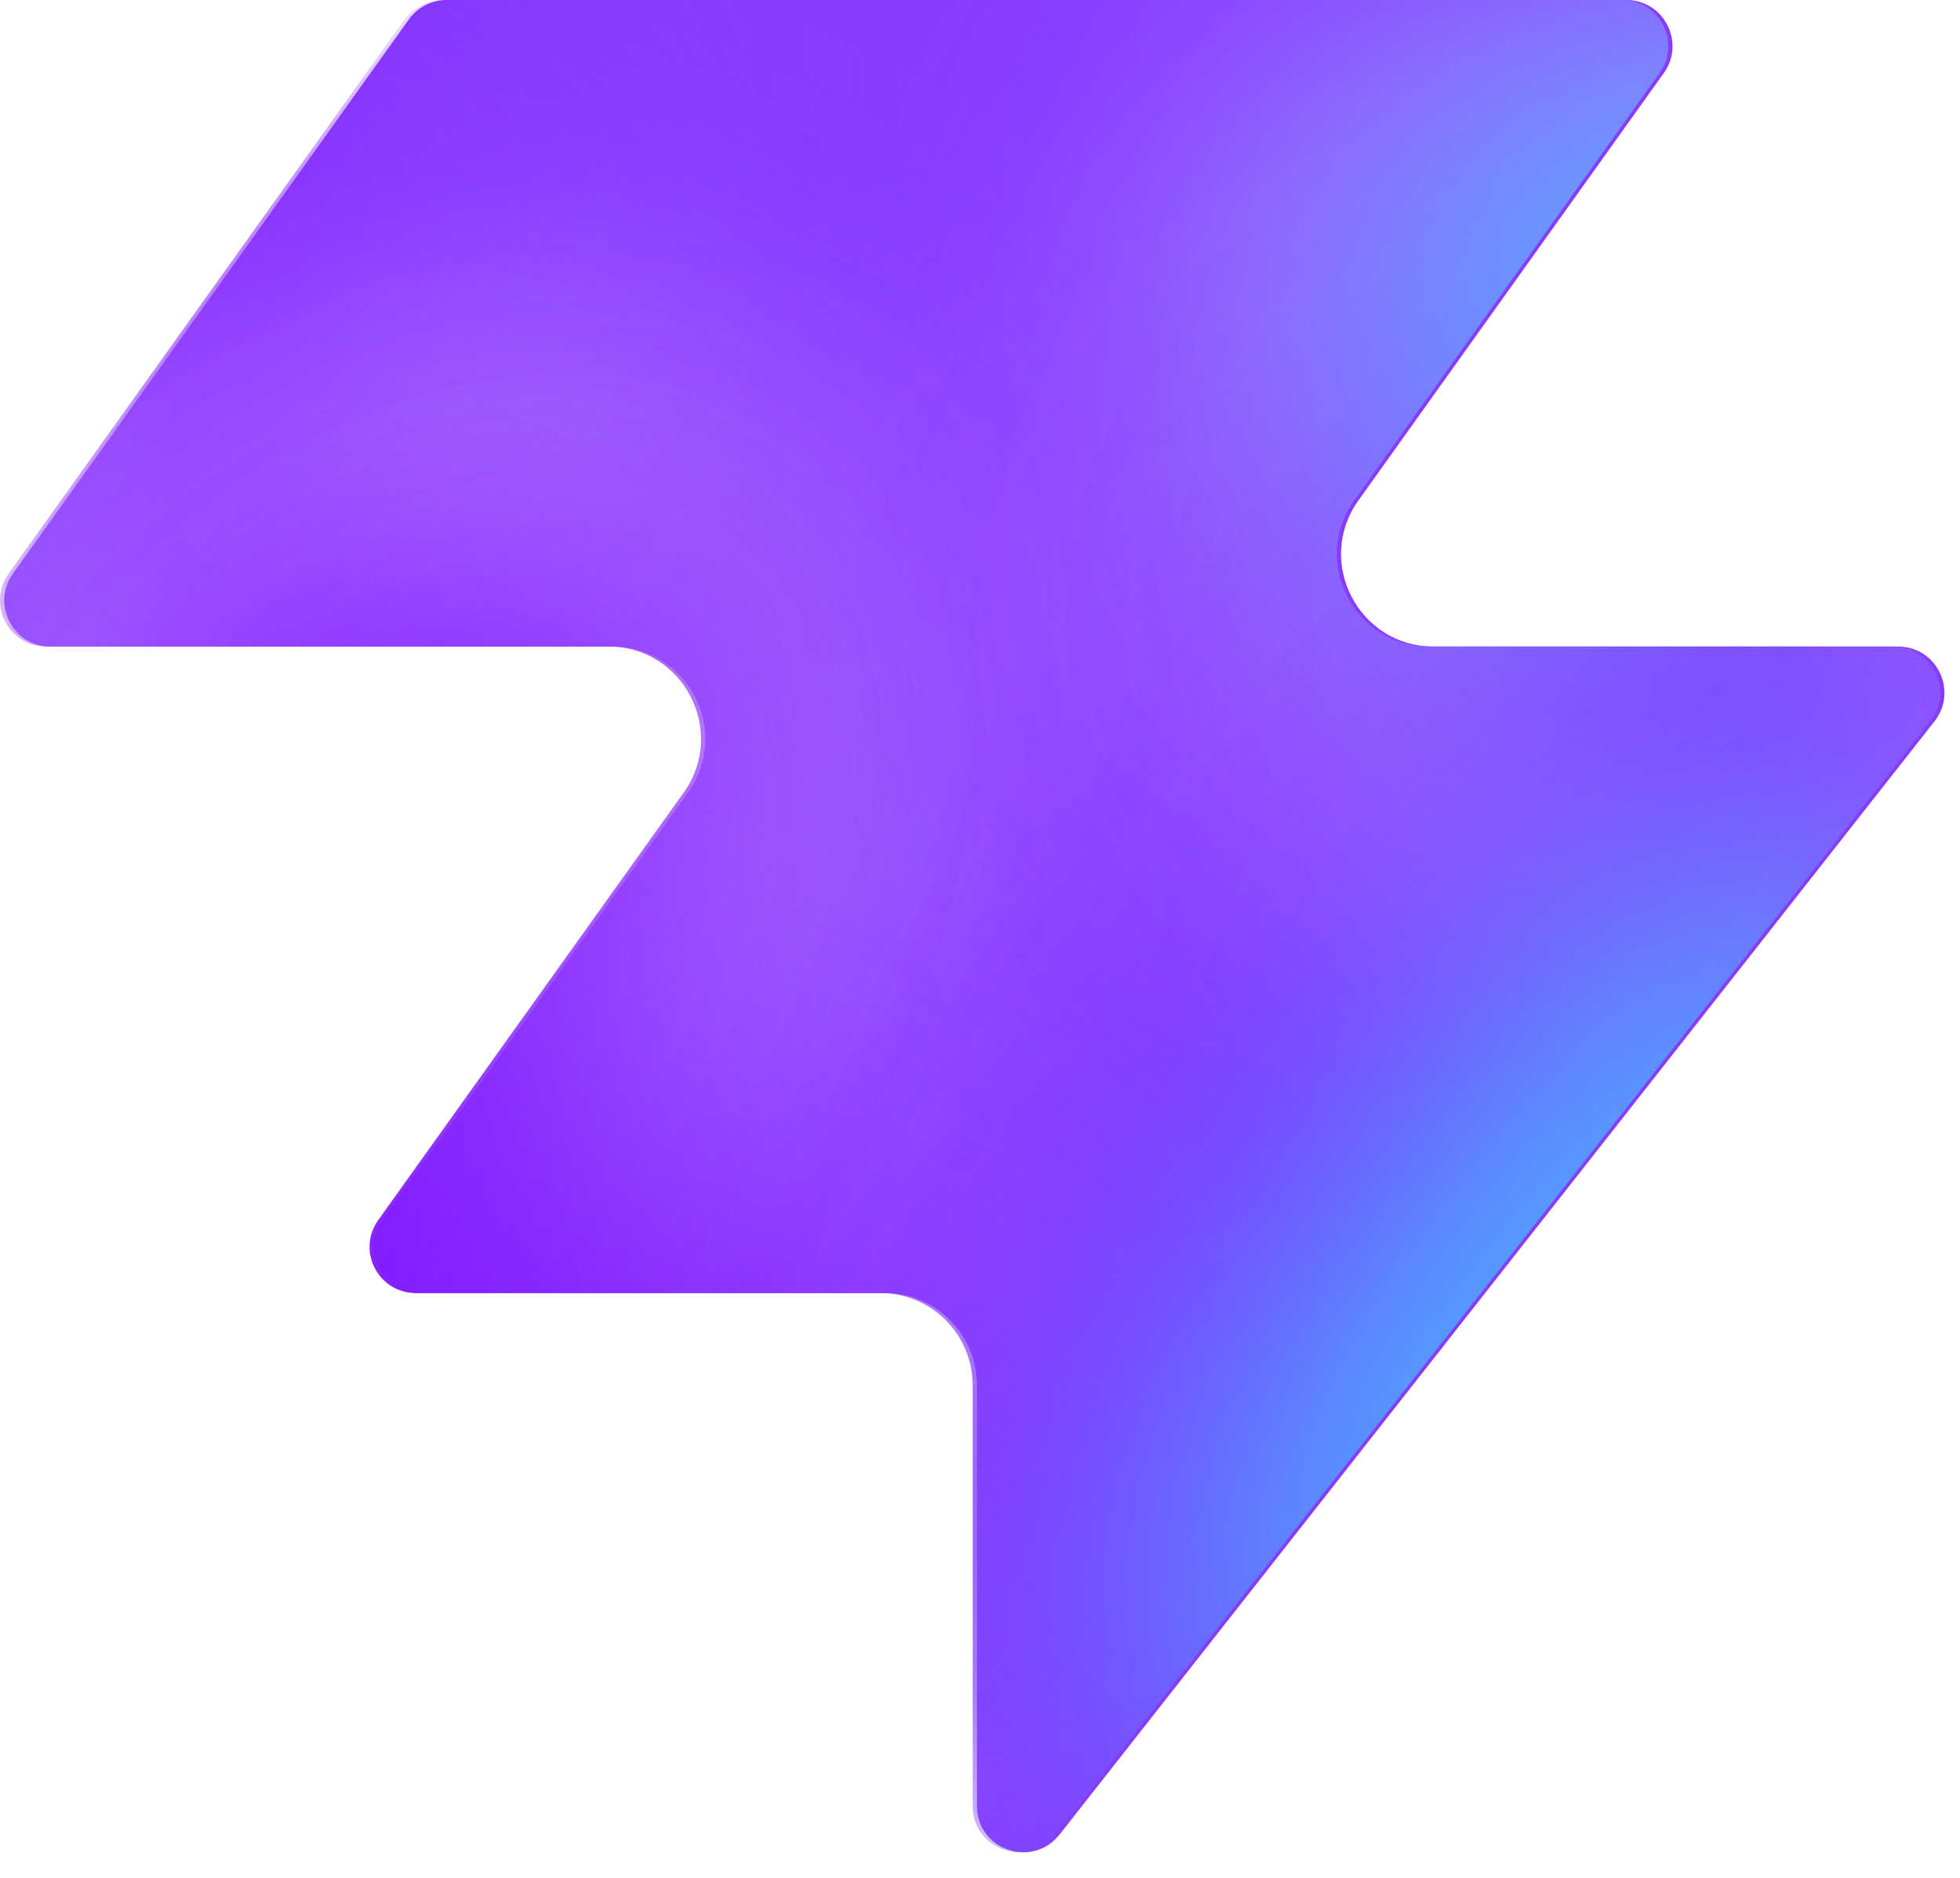
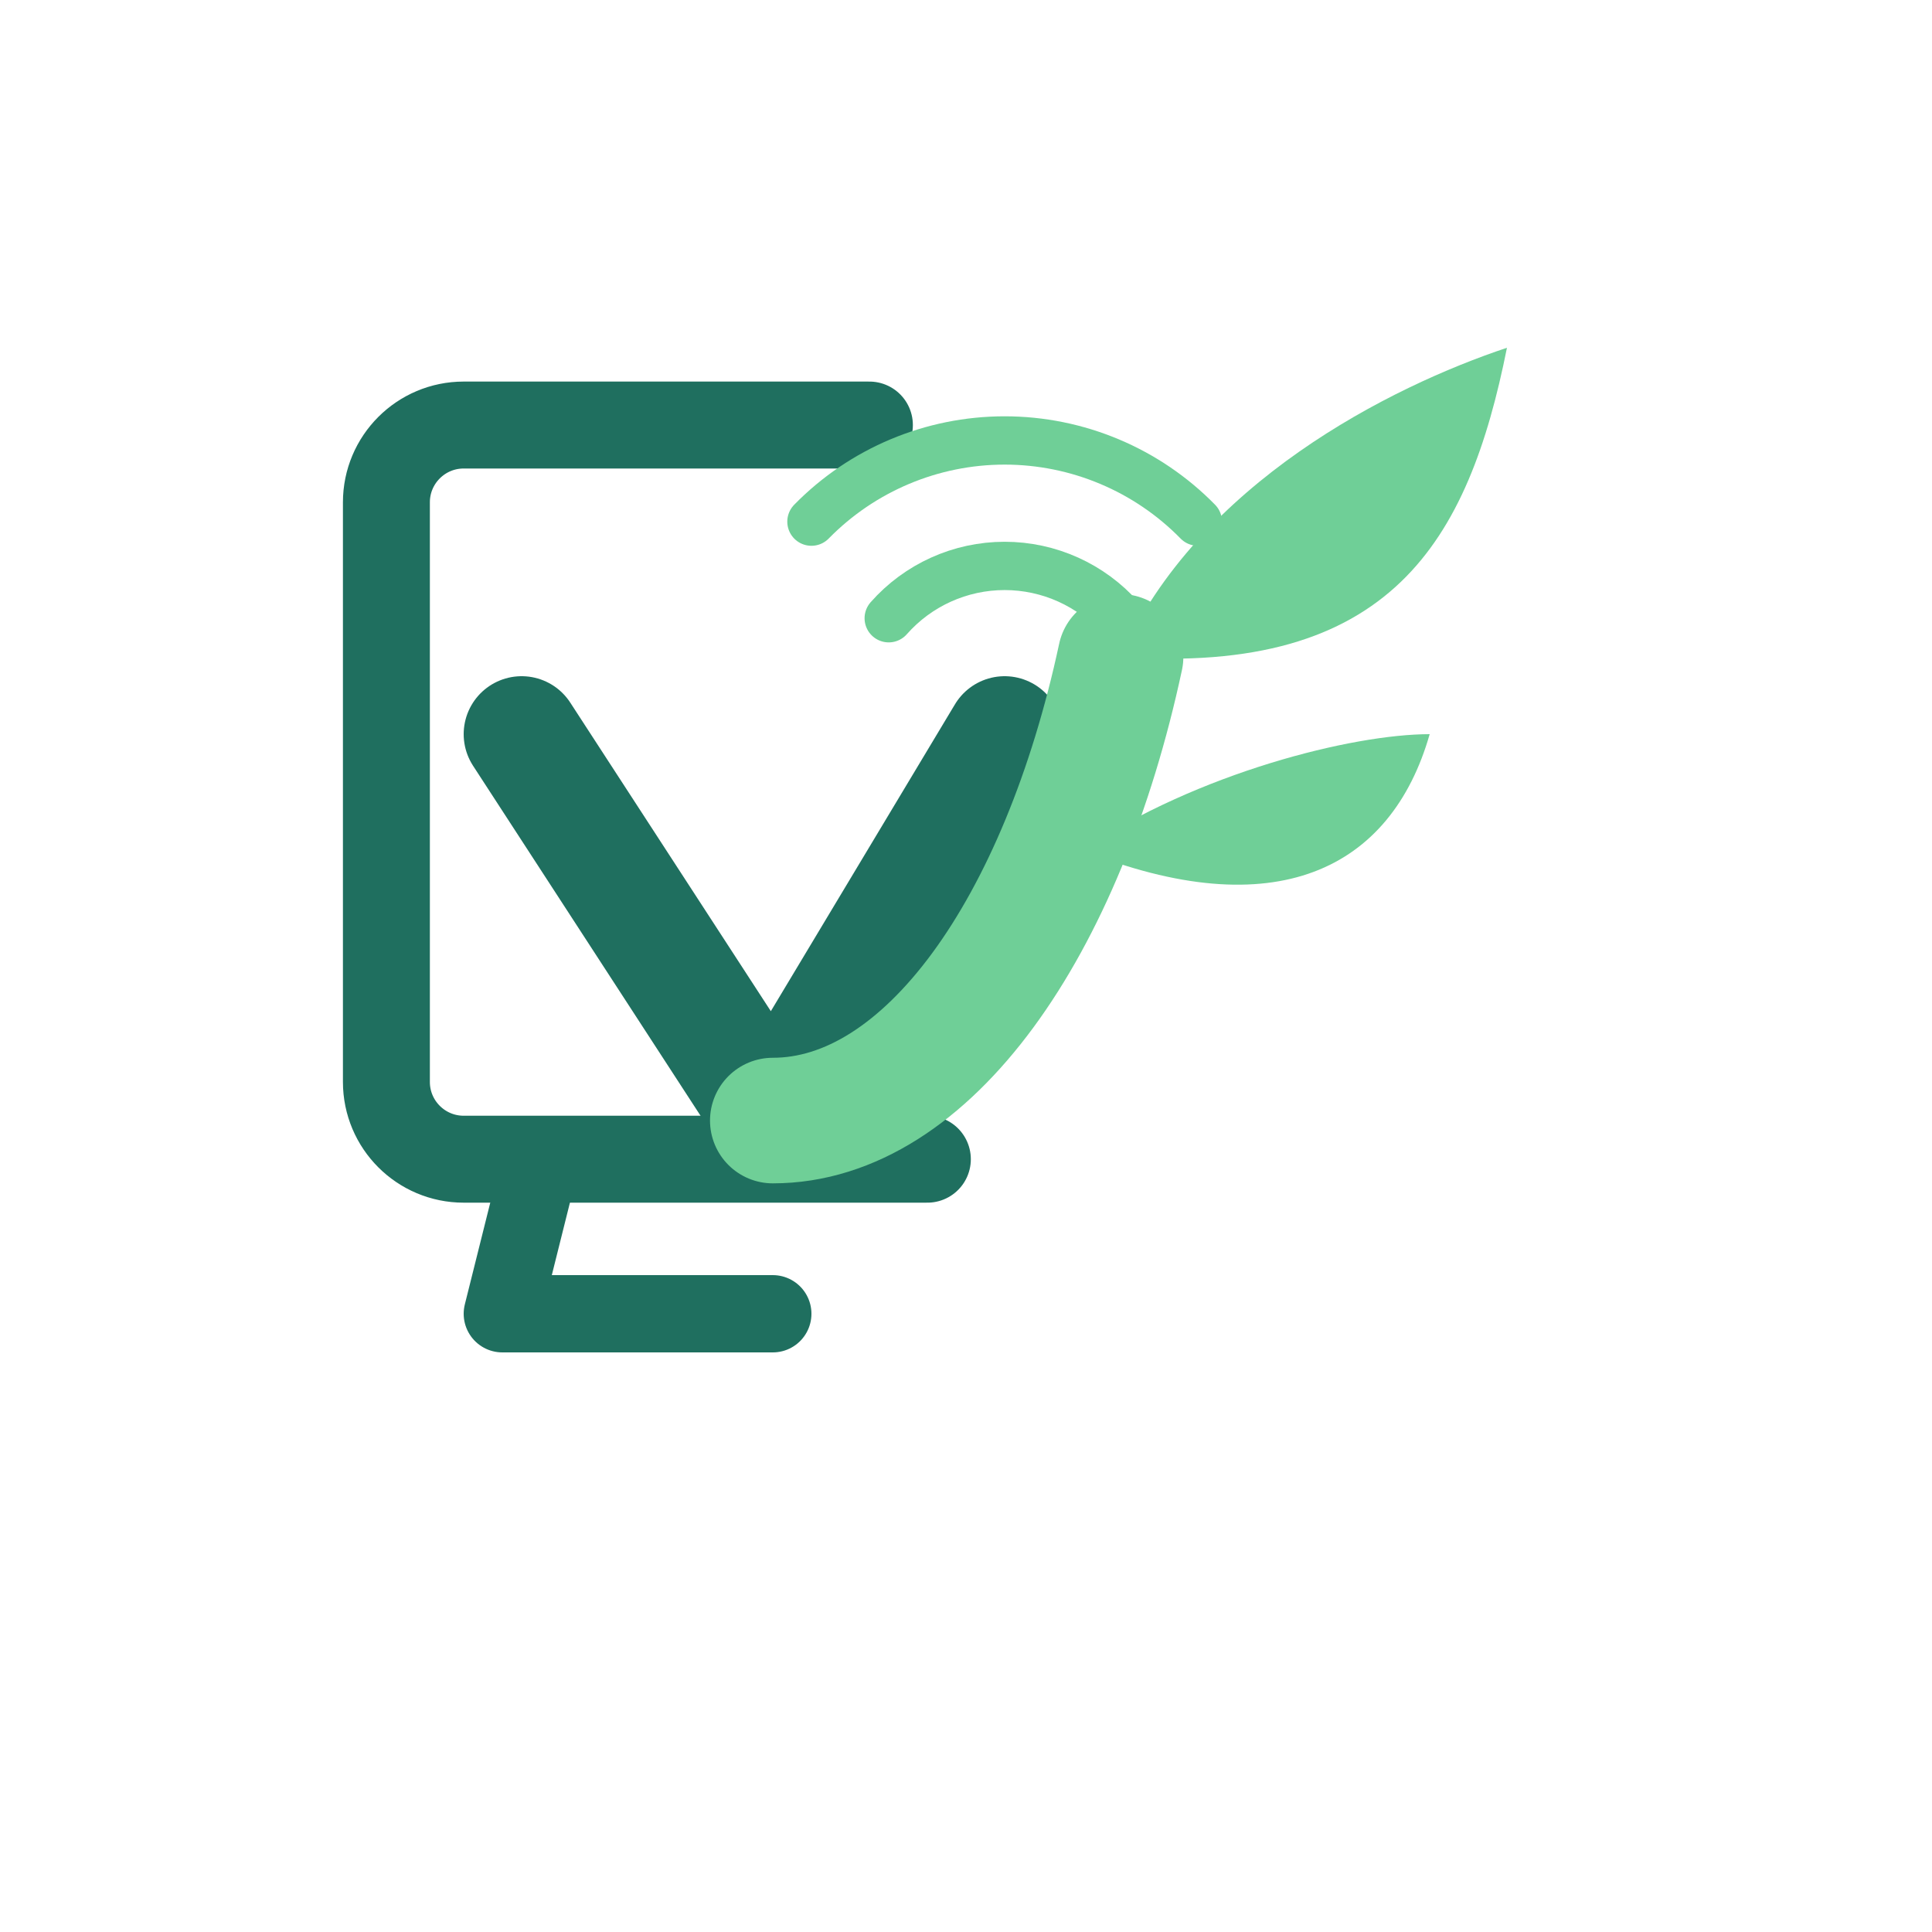
- <svg xmlns="http://www.w3.org/2000/svg" width="48" height="46" fill="none" viewBox="0 0 48 46">
-   <path fill="#863bff" d="M25.946 44.938c-.664.845-2.021.375-2.021-.698V33.937a2.26 2.26 0 0 0-2.262-2.262H10.287c-.92 0-1.456-1.04-.92-1.788l7.48-10.471c1.07-1.497 0-3.578-1.842-3.578H1.237c-.92 0-1.456-1.04-.92-1.788L10.013.474c.214-.297.556-.474.92-.474h28.894c.92 0 1.456 1.04.92 1.788l-7.48 10.471c-1.07 1.498 0 3.579 1.842 3.579h11.377c.943 0 1.473 1.088.89 1.83L25.947 44.94z" style="fill:#863bff;fill:color(display-p3 .525 .23 1);fill-opacity:1" />
-   <mask id="a" width="48" height="46" x="0" y="0" maskUnits="userSpaceOnUse" style="mask-type:alpha">
-     <path fill="#000" d="M25.842 44.938c-.664.844-2.021.375-2.021-.698V33.937a2.26 2.26 0 0 0-2.262-2.262H10.183c-.92 0-1.456-1.04-.92-1.788l7.48-10.471c1.07-1.498 0-3.579-1.842-3.579H1.133c-.92 0-1.456-1.04-.92-1.787L9.91.473c.214-.297.556-.474.92-.474h28.894c.92 0 1.456 1.04.92 1.788l-7.48 10.471c-1.07 1.498 0 3.578 1.842 3.578h11.377c.943 0 1.473 1.088.89 1.832L25.843 44.94z" style="fill:#000;fill-opacity:1" />
-   </mask>
-   <g mask="url(#a)">
-     <g filter="url(#b)">
-       <ellipse cx="5.508" cy="14.704" fill="#ede6ff" rx="5.508" ry="14.704" style="fill:#ede6ff;fill:color(display-p3 .927 .903 1);fill-opacity:1" transform="matrix(.00324 1 1 -.00324 -4.47 31.516)" />
-     </g>
-     <g filter="url(#c)">
-       <ellipse cx="10.399" cy="29.851" fill="#ede6ff" rx="10.399" ry="29.851" style="fill:#ede6ff;fill:color(display-p3 .927 .903 1);fill-opacity:1" transform="matrix(.00324 1 1 -.00324 -39.328 7.883)" />
-     </g>
-     <g filter="url(#d)">
-       <ellipse cx="5.508" cy="30.487" fill="#7e14ff" rx="5.508" ry="30.487" style="fill:#7e14ff;fill:color(display-p3 .492 .077 1);fill-opacity:1" transform="rotate(89.814 -25.913 -14.639)scale(1 -1)" />
-     </g>
-     <g filter="url(#e)">
-       <ellipse cx="5.508" cy="30.599" fill="#7e14ff" rx="5.508" ry="30.599" style="fill:#7e14ff;fill:color(display-p3 .492 .077 1);fill-opacity:1" transform="rotate(89.814 -32.644 -3.334)scale(1 -1)" />
-     </g>
-     <g filter="url(#f)">
-       <ellipse cx="5.508" cy="30.599" fill="#7e14ff" rx="5.508" ry="30.599" style="fill:#7e14ff;fill:color(display-p3 .492 .077 1);fill-opacity:1" transform="matrix(.00324 1 1 -.00324 -34.34 30.47)" />
-     </g>
-     <g filter="url(#g)">
-       <ellipse cx="14.072" cy="22.078" fill="#ede6ff" rx="14.072" ry="22.078" style="fill:#ede6ff;fill:color(display-p3 .927 .903 1);fill-opacity:1" transform="rotate(93.35 24.506 48.493)scale(-1 1)" />
-     </g>
-     <g filter="url(#h)">
-       <ellipse cx="3.47" cy="21.501" fill="#7e14ff" rx="3.47" ry="21.501" style="fill:#7e14ff;fill:color(display-p3 .492 .077 1);fill-opacity:1" transform="rotate(89.009 28.708 47.59)scale(-1 1)" />
-     </g>
-     <g filter="url(#i)">
-       <ellipse cx="3.47" cy="21.501" fill="#7e14ff" rx="3.47" ry="21.501" style="fill:#7e14ff;fill:color(display-p3 .492 .077 1);fill-opacity:1" transform="rotate(89.009 28.708 47.59)scale(-1 1)" />
-     </g>
-     <g filter="url(#j)">
-       <ellipse cx=".387" cy="8.972" fill="#7e14ff" rx="4.407" ry="29.108" style="fill:#7e14ff;fill:color(display-p3 .492 .077 1);fill-opacity:1" transform="rotate(39.51 .387 8.972)" />
-     </g>
-     <g filter="url(#k)">
-       <ellipse cx="47.523" cy="-6.092" fill="#7e14ff" rx="4.407" ry="29.108" style="fill:#7e14ff;fill:color(display-p3 .492 .077 1);fill-opacity:1" transform="rotate(37.892 47.523 -6.092)" />
-     </g>
-     <g filter="url(#l)">
-       <ellipse cx="41.412" cy="6.333" fill="#47bfff" rx="5.971" ry="9.665" style="fill:#47bfff;fill:color(display-p3 .28 .748 1);fill-opacity:1" transform="rotate(37.892 41.412 6.333)" />
-     </g>
-     <g filter="url(#m)">
-       <ellipse cx="-1.879" cy="38.332" fill="#7e14ff" rx="4.407" ry="29.108" style="fill:#7e14ff;fill:color(display-p3 .492 .077 1);fill-opacity:1" transform="rotate(37.892 -1.88 38.332)" />
-     </g>
-     <g filter="url(#n)">
-       <ellipse cx="-1.879" cy="38.332" fill="#7e14ff" rx="4.407" ry="29.108" style="fill:#7e14ff;fill:color(display-p3 .492 .077 1);fill-opacity:1" transform="rotate(37.892 -1.88 38.332)" />
-     </g>
-     <g filter="url(#o)">
-       <ellipse cx="35.651" cy="29.907" fill="#7e14ff" rx="4.407" ry="29.108" style="fill:#7e14ff;fill:color(display-p3 .492 .077 1);fill-opacity:1" transform="rotate(37.892 35.651 29.907)" />
-     </g>
-     <g filter="url(#p)">
-       <ellipse cx="38.418" cy="32.4" fill="#47bfff" rx="5.971" ry="15.297" style="fill:#47bfff;fill:color(display-p3 .28 .748 1);fill-opacity:1" transform="rotate(37.892 38.418 32.4)" />
-     </g>
-   </g>
-   <defs>
-     <filter id="b" width="60.045" height="41.654" x="-19.77" y="16.149" color-interpolation-filters="sRGB" filterUnits="userSpaceOnUse">
-       <feFlood flood-opacity="0" result="BackgroundImageFix" />
-       <feBlend in="SourceGraphic" in2="BackgroundImageFix" result="shape" />
-       <feGaussianBlur result="effect1_foregroundBlur_2002_17158" stdDeviation="7.659" />
-     </filter>
-     <filter id="c" width="90.34" height="51.437" x="-54.613" y="-7.533" color-interpolation-filters="sRGB" filterUnits="userSpaceOnUse">
-       <feFlood flood-opacity="0" result="BackgroundImageFix" />
-       <feBlend in="SourceGraphic" in2="BackgroundImageFix" result="shape" />
-       <feGaussianBlur result="effect1_foregroundBlur_2002_17158" stdDeviation="7.659" />
-     </filter>
-     <filter id="d" width="79.355" height="29.4" x="-49.64" y="2.03" color-interpolation-filters="sRGB" filterUnits="userSpaceOnUse">
-       <feFlood flood-opacity="0" result="BackgroundImageFix" />
-       <feBlend in="SourceGraphic" in2="BackgroundImageFix" result="shape" />
-       <feGaussianBlur result="effect1_foregroundBlur_2002_17158" stdDeviation="4.596" />
-     </filter>
-     <filter id="e" width="79.579" height="29.4" x="-45.045" y="20.029" color-interpolation-filters="sRGB" filterUnits="userSpaceOnUse">
-       <feFlood flood-opacity="0" result="BackgroundImageFix" />
-       <feBlend in="SourceGraphic" in2="BackgroundImageFix" result="shape" />
-       <feGaussianBlur result="effect1_foregroundBlur_2002_17158" stdDeviation="4.596" />
-     </filter>
-     <filter id="f" width="79.579" height="29.4" x="-43.513" y="21.178" color-interpolation-filters="sRGB" filterUnits="userSpaceOnUse">
-       <feFlood flood-opacity="0" result="BackgroundImageFix" />
-       <feBlend in="SourceGraphic" in2="BackgroundImageFix" result="shape" />
-       <feGaussianBlur result="effect1_foregroundBlur_2002_17158" stdDeviation="4.596" />
-     </filter>
-     <filter id="g" width="74.749" height="58.852" x="15.756" y="-17.901" color-interpolation-filters="sRGB" filterUnits="userSpaceOnUse">
-       <feFlood flood-opacity="0" result="BackgroundImageFix" />
-       <feBlend in="SourceGraphic" in2="BackgroundImageFix" result="shape" />
-       <feGaussianBlur result="effect1_foregroundBlur_2002_17158" stdDeviation="7.659" />
-     </filter>
-     <filter id="h" width="61.377" height="25.362" x="23.548" y="2.284" color-interpolation-filters="sRGB" filterUnits="userSpaceOnUse">
-       <feFlood flood-opacity="0" result="BackgroundImageFix" />
-       <feBlend in="SourceGraphic" in2="BackgroundImageFix" result="shape" />
-       <feGaussianBlur result="effect1_foregroundBlur_2002_17158" stdDeviation="4.596" />
-     </filter>
-     <filter id="i" width="61.377" height="25.362" x="23.548" y="2.284" color-interpolation-filters="sRGB" filterUnits="userSpaceOnUse">
-       <feFlood flood-opacity="0" result="BackgroundImageFix" />
-       <feBlend in="SourceGraphic" in2="BackgroundImageFix" result="shape" />
-       <feGaussianBlur result="effect1_foregroundBlur_2002_17158" stdDeviation="4.596" />
-     </filter>
-     <filter id="j" width="56.045" height="63.649" x="-27.636" y="-22.853" color-interpolation-filters="sRGB" filterUnits="userSpaceOnUse">
-       <feFlood flood-opacity="0" result="BackgroundImageFix" />
-       <feBlend in="SourceGraphic" in2="BackgroundImageFix" result="shape" />
-       <feGaussianBlur result="effect1_foregroundBlur_2002_17158" stdDeviation="4.596" />
-     </filter>
-     <filter id="k" width="54.814" height="64.646" x="20.116" y="-38.415" color-interpolation-filters="sRGB" filterUnits="userSpaceOnUse">
-       <feFlood flood-opacity="0" result="BackgroundImageFix" />
-       <feBlend in="SourceGraphic" in2="BackgroundImageFix" result="shape" />
-       <feGaussianBlur result="effect1_foregroundBlur_2002_17158" stdDeviation="4.596" />
-     </filter>
-     <filter id="l" width="33.541" height="35.313" x="24.641" y="-11.323" color-interpolation-filters="sRGB" filterUnits="userSpaceOnUse">
-       <feFlood flood-opacity="0" result="BackgroundImageFix" />
-       <feBlend in="SourceGraphic" in2="BackgroundImageFix" result="shape" />
-       <feGaussianBlur result="effect1_foregroundBlur_2002_17158" stdDeviation="4.596" />
-     </filter>
-     <filter id="m" width="54.814" height="64.646" x="-29.286" y="6.009" color-interpolation-filters="sRGB" filterUnits="userSpaceOnUse">
-       <feFlood flood-opacity="0" result="BackgroundImageFix" />
-       <feBlend in="SourceGraphic" in2="BackgroundImageFix" result="shape" />
-       <feGaussianBlur result="effect1_foregroundBlur_2002_17158" stdDeviation="4.596" />
-     </filter>
-     <filter id="n" width="54.814" height="64.646" x="-29.286" y="6.009" color-interpolation-filters="sRGB" filterUnits="userSpaceOnUse">
-       <feFlood flood-opacity="0" result="BackgroundImageFix" />
-       <feBlend in="SourceGraphic" in2="BackgroundImageFix" result="shape" />
-       <feGaussianBlur result="effect1_foregroundBlur_2002_17158" stdDeviation="4.596" />
-     </filter>
-     <filter id="o" width="54.814" height="64.646" x="8.244" y="-2.416" color-interpolation-filters="sRGB" filterUnits="userSpaceOnUse">
-       <feFlood flood-opacity="0" result="BackgroundImageFix" />
-       <feBlend in="SourceGraphic" in2="BackgroundImageFix" result="shape" />
-       <feGaussianBlur result="effect1_foregroundBlur_2002_17158" stdDeviation="4.596" />
-     </filter>
-     <filter id="p" width="39.409" height="43.623" x="18.713" y="10.588" color-interpolation-filters="sRGB" filterUnits="userSpaceOnUse">
-       <feFlood flood-opacity="0" result="BackgroundImageFix" />
-       <feBlend in="SourceGraphic" in2="BackgroundImageFix" result="shape" />
-       <feGaussianBlur result="effect1_foregroundBlur_2002_17158" stdDeviation="4.596" />
-     </filter>
-   </defs>
+ <svg xmlns="http://www.w3.org/2000/svg" viewBox="0 0 100 100" fill="none">
+   <path d="M 45 22 H 24 A 4 4 0 0 0 20 26 V 56 A 4 4 0 0 0 24 60 H 48" stroke="#1F6F5F" stroke-width="4.5" stroke-linecap="round" />
+   <path d="M 28 60 L 26 68 H 40" stroke="#1F6F5F" stroke-width="4" stroke-linecap="round" stroke-linejoin="round" />
+   <path d="M 27 38 L 40 58 L 52 38" stroke="#1F6F5F" stroke-width="6" stroke-linecap="round" stroke-linejoin="round" />
+   <path d="M 46 32 A 8 8 0 0 1 58 32" stroke="#6FCF97" stroke-width="2.5" stroke-linecap="round" />
+   <path d="M 42 27 A 14 14 0 0 1 62 27" stroke="#6FCF97" stroke-width="2.5" stroke-linecap="round" />
+   <path d="M 40 58 C 48 58 55 48 58 34" stroke="#6FCF97" stroke-width="6.5" stroke-linecap="round" />
+   <path d="M 58 34 C 62 25 72 20 78 18 C 76 28 72 35 58 34 Z" fill="#6FCF97" />
+   <path d="M 56 44 C 62 40 70 38 74 38 C 72 45 66 48 56 44 Z" fill="#6FCF97" />
</svg>
